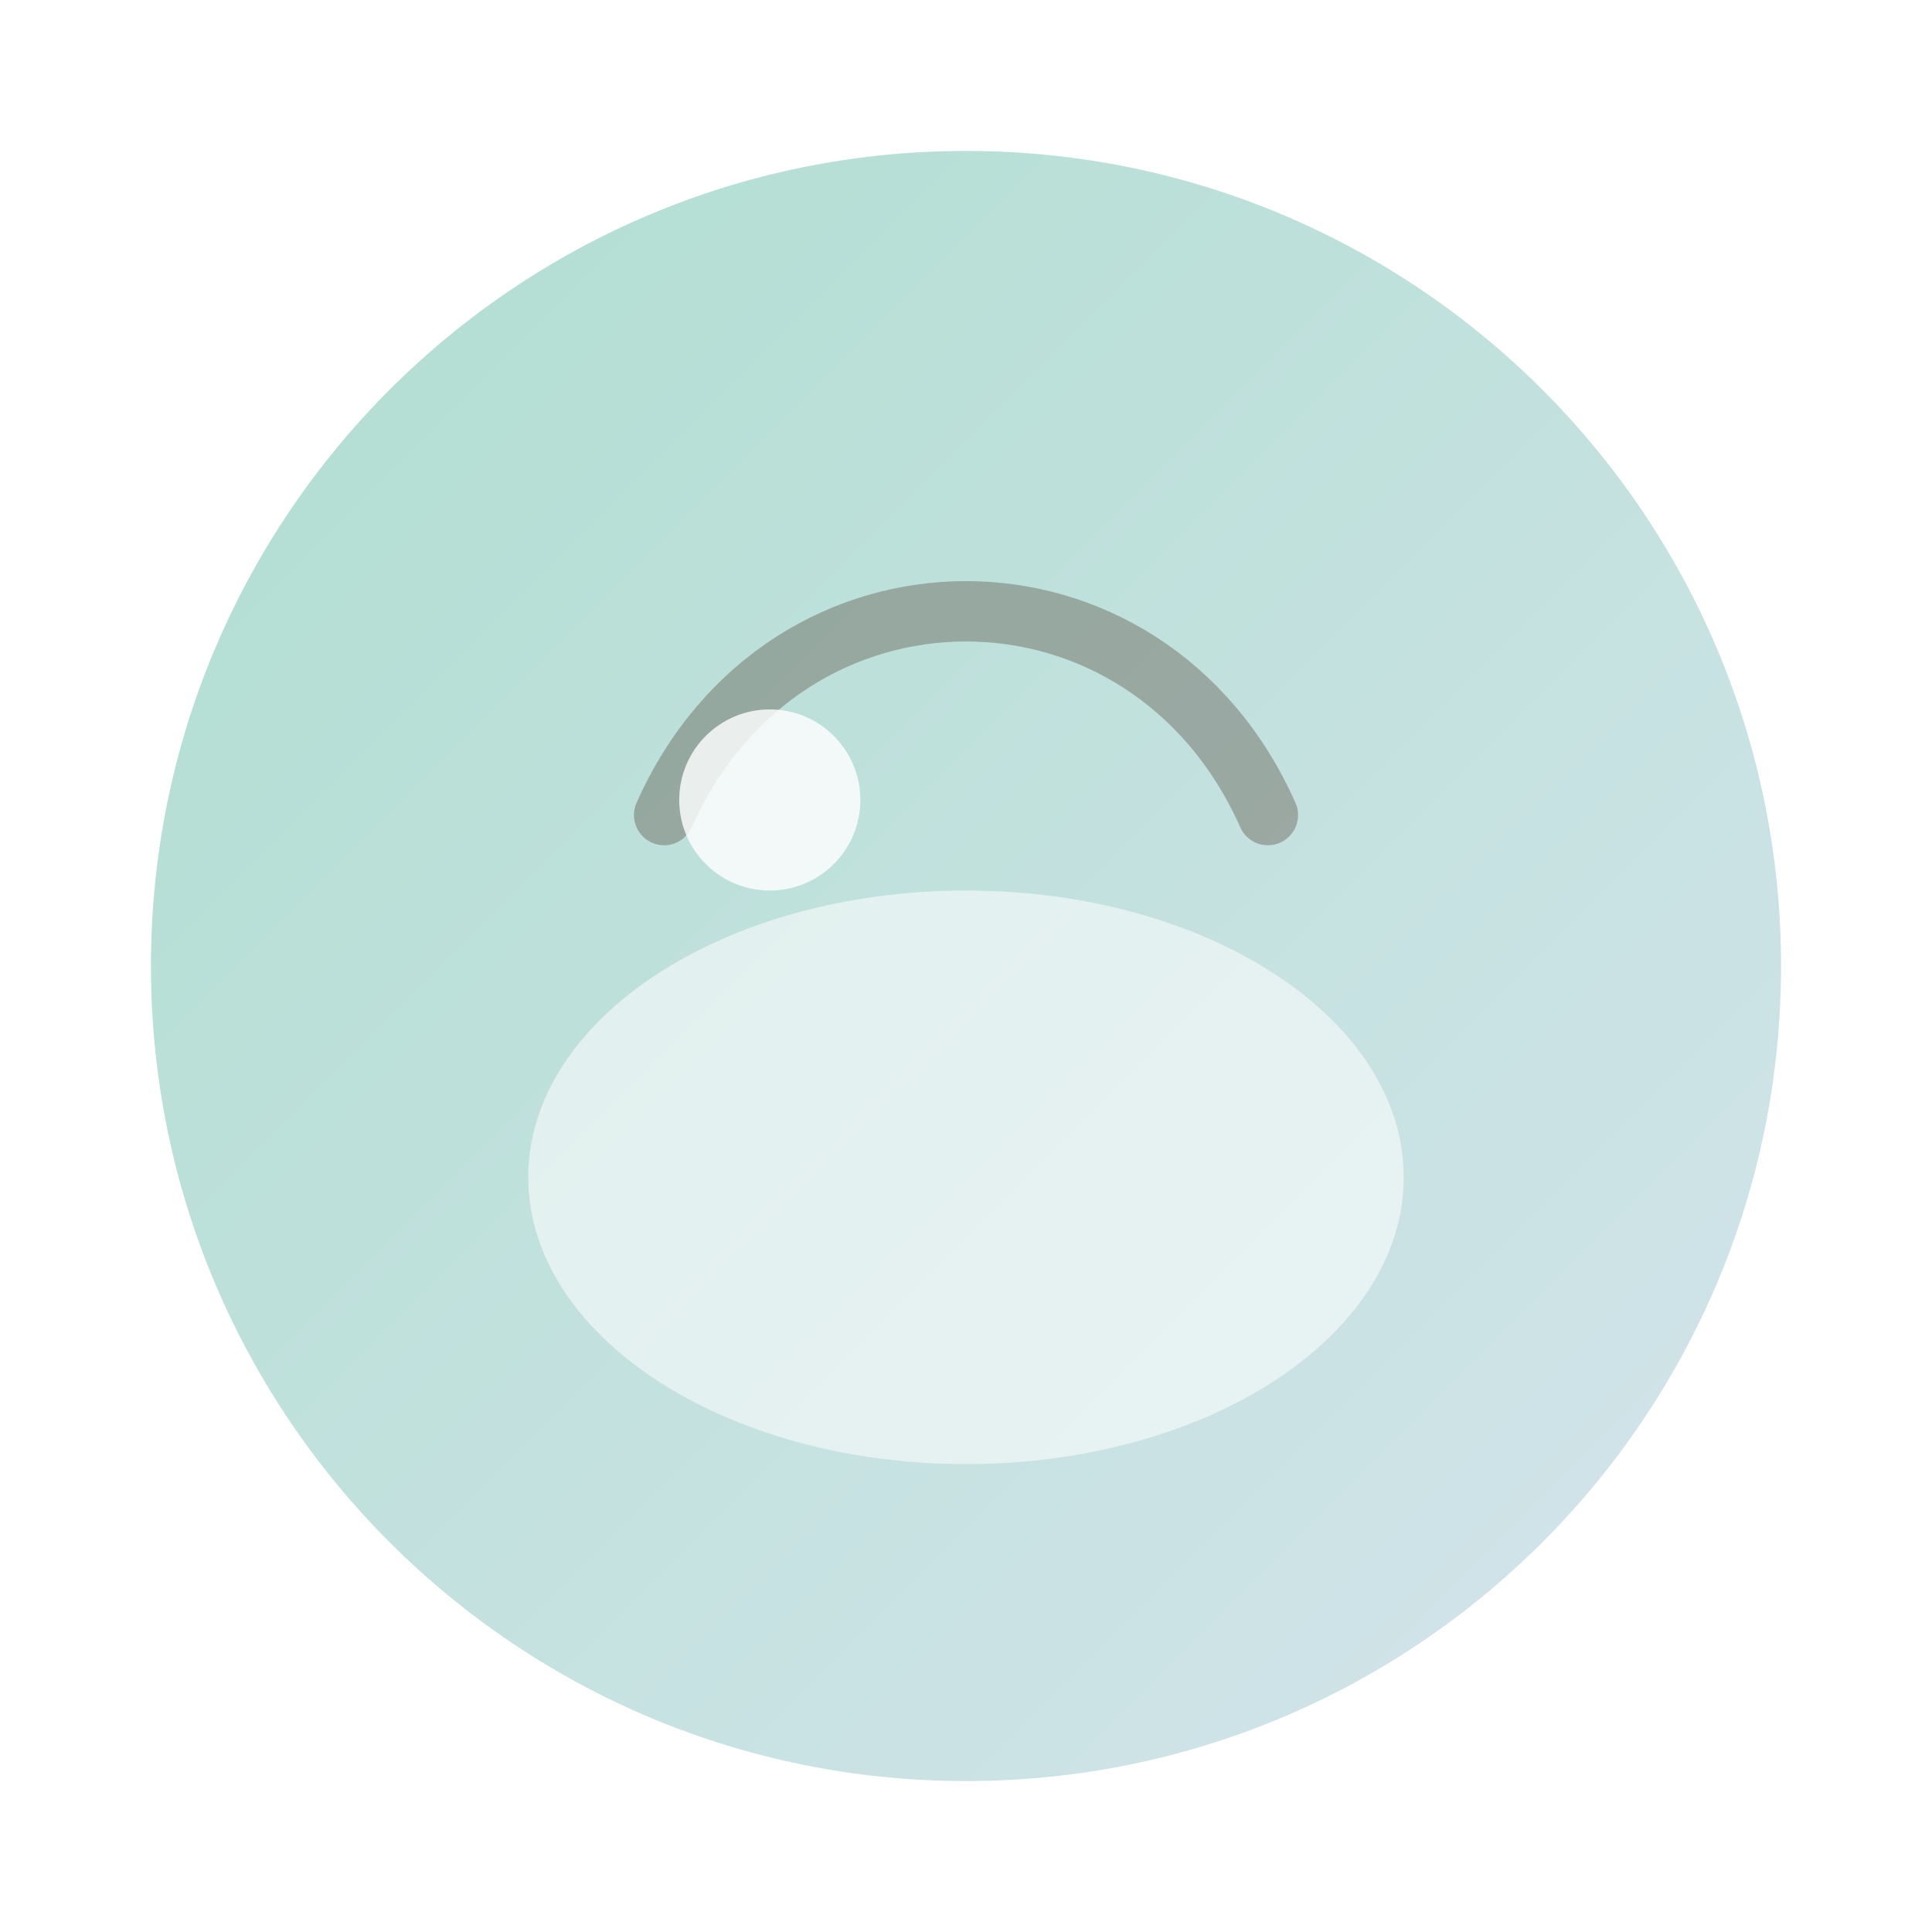
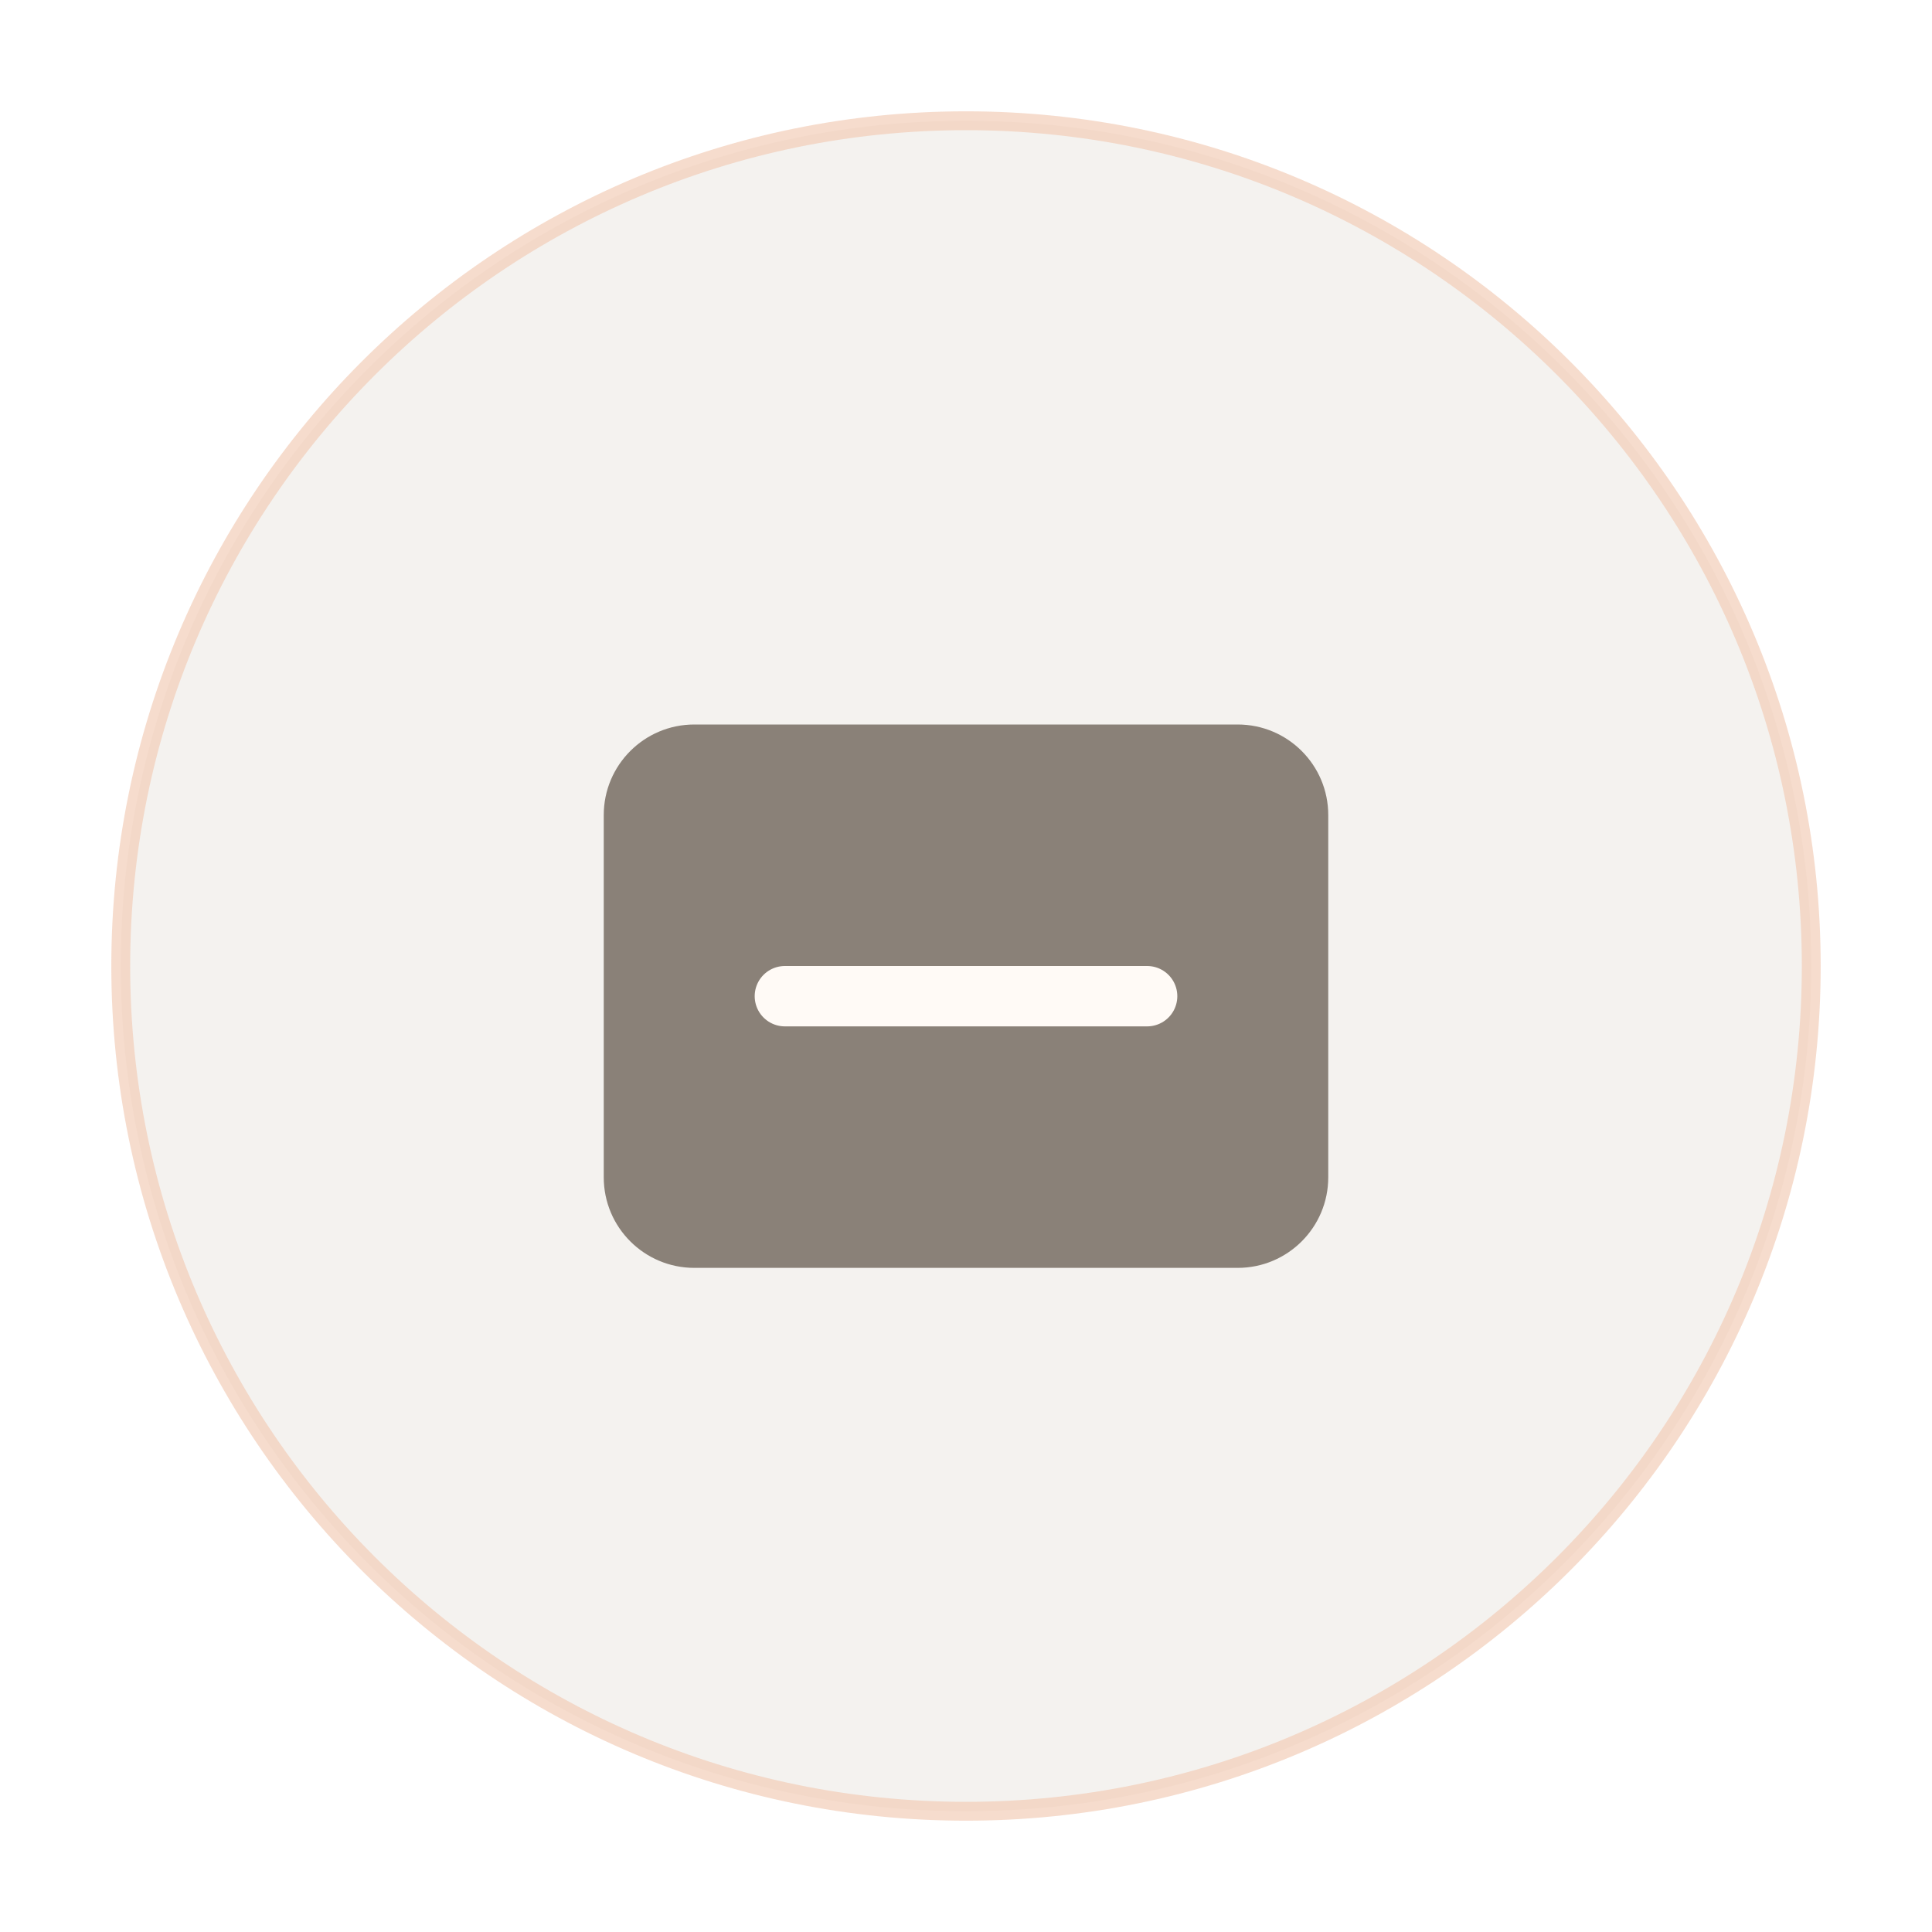
<svg xmlns="http://www.w3.org/2000/svg" viewBox="0 0 128 128" role="img" aria-label="cat-transformes">
-   <defs>
-     <linearGradient id="g" x1="0" y1="0" x2="1" y2="1">
-       <stop offset="0" stop-color="hsl(161 42% 78%)" />
-       <stop offset="1" stop-color="hsl(201 38% 88%)" />
-     </linearGradient>
-   </defs>
-   <circle cx="64" cy="64" r="54" fill="url(#g)" />
-   <ellipse cx="64" cy="78" rx="29" ry="19" fill="hsla(0,0%,100%,0.55)" />
-   <path d="M44 54c8-18 32-18 40 0" fill="none" stroke="hsla(30,20%,25%,0.35)" stroke-width="4" stroke-linecap="round" />
-   <circle cx="51" cy="53" r="6" fill="hsla(0,0%,100%,0.8)" />
+   <circle cx="64" cy="64" r="56" fill="#f4f2ef" />
+   <circle cx="64" cy="64" r="56" fill="none" stroke="#f2cdb8" stroke-width="1.25" opacity=".7" />
+   <rect x="40" y="48" width="48" height="36" rx="6" fill="#8a8178" />
+   <path d="M52 66h24" stroke="#fffaf6" stroke-width="4" stroke-linecap="round" />
</svg>
